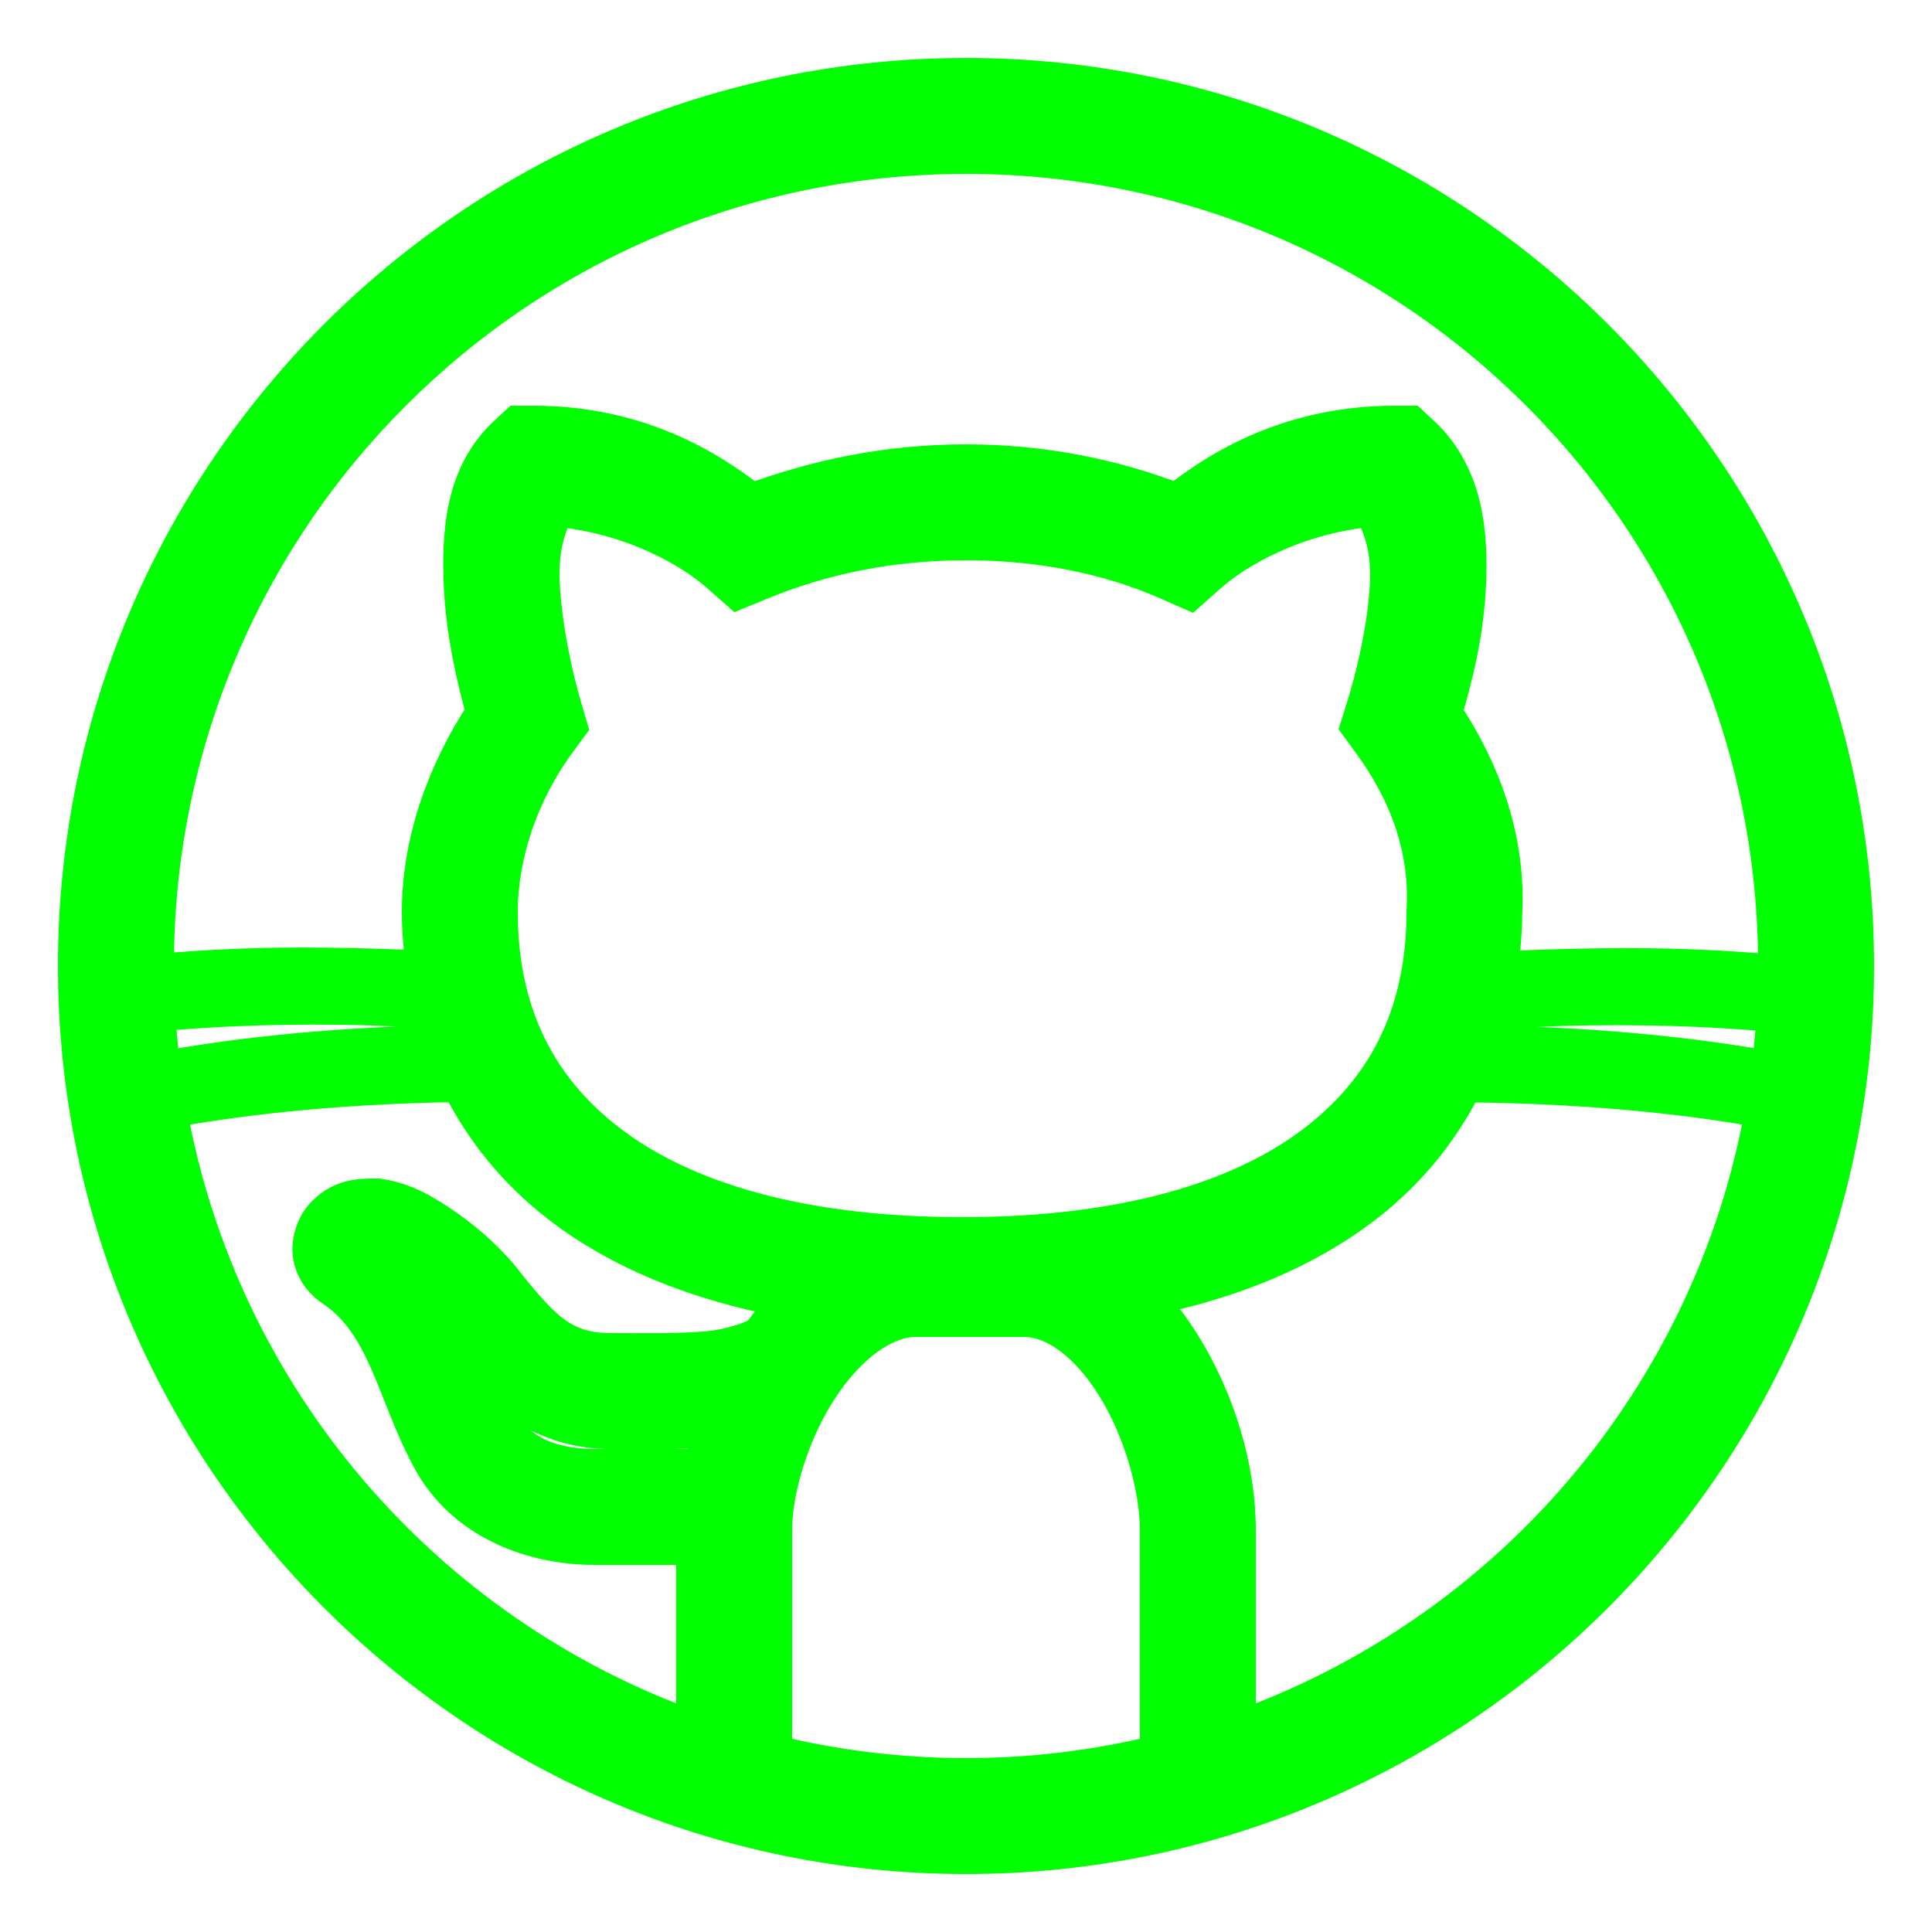
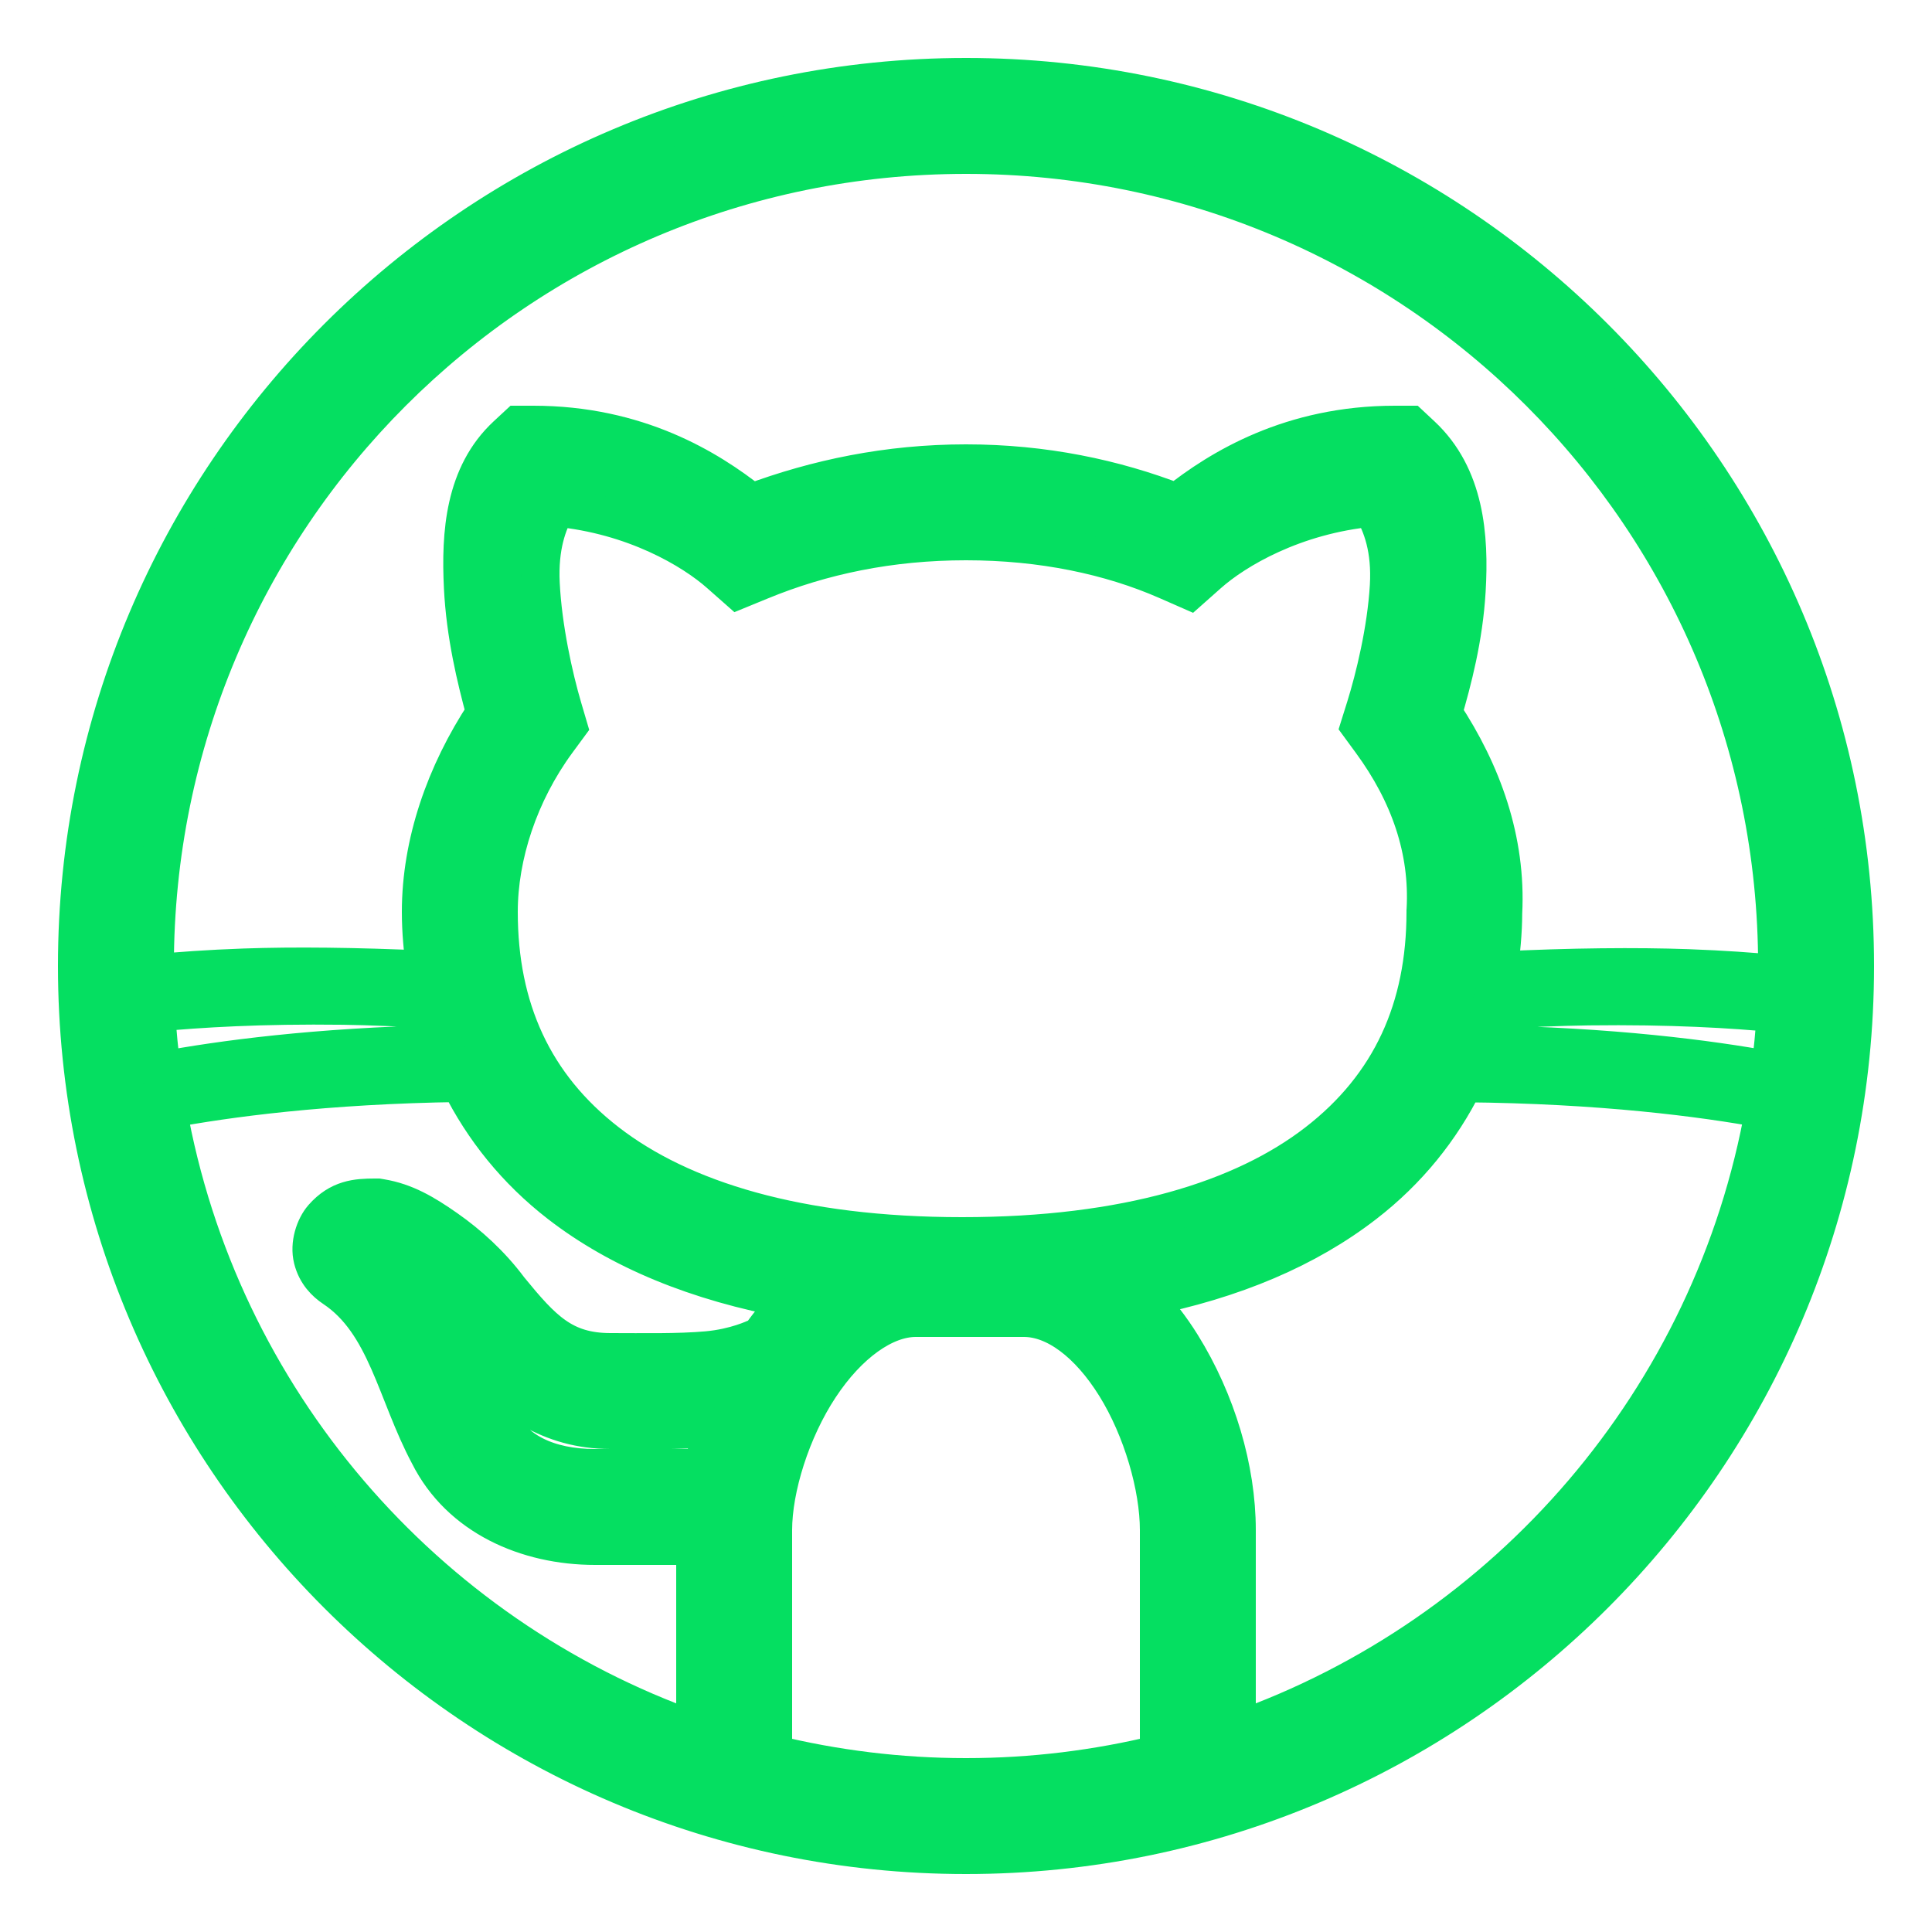
<svg xmlns="http://www.w3.org/2000/svg" viewBox="0 0 50 50" width="200px" height="200px">
-   <path d="M 25 2 C 12.311 2 2 12.311 2 25 C 2 37.689 12.311 48 25 48 C 37.689 48 48 37.689 48 25 C 48 12.311 37.689 2 25 2 z M 25 4 C 36.607 4 46 13.393 46 25 C 46 25.071 45.995 25.142 45.994 25.213 C 45.355 25.154 44.616 25.098 43.676 25.064 C 42.347 25.017 40.672 25.031 38.773 25.125 C 38.844 24.635 38.893 24.137 38.895 23.627 C 38.991 21.754 38.363 20.002 37.34 18.455 C 37.587 17.601 37.877 16.515 37.949 15.283 C 38.032 13.879 37.911 12.322 36.783 11.27 L 36.494 11 L 36.1 11 C 33.417 11 31.58 12.123 30.457 13.014 C 28.836 12.386 27.012 12 25 12 C 22.976 12 21.136 12.391 19.447 13.018 C 18.325 12.127 16.487 11 13.801 11 L 13.408 11 L 13.119 11.268 C 12.021 12.287 11.92 13.802 11.988 15.199 C 12.049 16.432 12.322 17.552 12.564 18.447 C 11.524 20.025 10.9 21.822 10.9 23.6 C 10.9 24.111 10.948 24.61 11.018 25.102 C 9.212 25.018 7.602 25.002 6.324 25.047 C 5.385 25.08 4.645 25.136 4.006 25.195 C 4.005 25.13 4 25.065 4 25 C 4 13.393 13.393 4 25 4 z M 14.396 13.131 C 16.414 13.322 17.932 14.223 18.635 14.848 L 19.104 15.262 L 19.682 15.025 C 21.263 14.374 23.027 14 25 14 C 26.973 14 28.737 14.376 30.199 15.016 L 30.785 15.273 L 31.264 14.848 C 31.967 14.223 33.487 13.322 35.506 13.131 C 35.774 13.576 36.007 14.209 35.951 15.166 C 35.884 16.312 35.577 17.56 35.346 18.301 L 35.195 18.783 L 35.494 19.191 C 36.484 20.541 36.988 22.001 36.902 23.545 L 36.9 23.572 L 36.9 23.6 C 36.9 26.095 36.002 28.092 34.088 29.572 C 32.174 31.052 29.153 32 24.9 32 C 20.648 32 17.625 31.052 15.711 29.572 C 13.797 28.092 12.9 26.095 12.9 23.6 C 12.9 22.135 13.429 20.524 14.406 19.191 L 14.699 18.793 L 14.559 18.318 C 14.327 17.53 14.043 16.254 13.986 15.102 C 13.939 14.143 14.166 13.537 14.396 13.131 z M 8.885 26.021 C 9.591 26.031 10.401 26.069 11.213 26.109 C 11.29 26.421 11.379 26.728 11.486 27.027 C 8.179 27.097 5.705 27.43 4.18 27.715 C 4.115 27.214 4.064 26.71 4.035 26.199 C 5.162 26.092 6.751 25.994 8.885 26.021 z M 41.115 26.037 C 43.248 26.01 44.836 26.108 45.963 26.215 C 45.934 26.718 45.884 27.216 45.82 27.709 C 44.241 27.419 41.7 27.087 38.307 27.033 C 38.412 26.74 38.5 26.438 38.576 26.133 C 39.471 26.085 40.345 26.047 41.115 26.037 z M 11.912 28.02 C 12.509 29.215 13.362 30.283 14.488 31.154 C 16.029 32.346 18.032 33.178 20.477 33.623 C 20.157 33.952 19.866 34.313 19.607 34.693 L 19.547 34.641 C 19.552 34.634 19.05 34.886 18.299 34.953 C 17.548 35.02 16.622 35 15.801 35 C 14.576 35 14.036 34.421 13.174 33.367 C 12.696 32.724 12.114 32.202 11.549 31.807 C 10.97 31.401 10.476 31.116 9.865 31.014 L 9.783 31 L 9.699 31 C 9.233 31 8.781 31.034 8.359 31.516 C 8.149 31.757 8.003 32.203 8.098 32.58 C 8.192 32.958 8.431 33.19 8.645 33.332 C 10.011 34.243 10.253 36.047 11.109 37.65 C 11.909 39.244 13.636 40 15.4 40 L 18 40 L 18 44.803 C 10.968 42.321 5.665 36.205 4.332 28.703 C 5.863 28.415 8.427 28.068 11.912 28.02 z M 37.883 28.027 C 41.446 28.058 44.081 28.404 45.67 28.697 C 44.339 36.202 39.034 42.32 32 44.803 L 32 39.6 C 32 38.015 31.48 36.268 30.574 34.811 C 30.299 34.368 29.976 33.95 29.615 33.574 C 31.93 33.117 33.832 32.299 35.312 31.154 C 36.437 30.285 37.288 29.22 37.883 28.027 z M 23.699 34.1 L 26.5 34.1 C 27.313 34.1 28.18 34.747 28.875 35.865 C 29.57 36.983 30 38.484 30 39.6 L 30 45.398 C 28.397 45.789 26.724 46 25 46 C 23.276 46 21.603 45.789 20 45.398 L 20 39.6 C 20 38.509 20.468 37.011 21.209 35.889 C 21.95 34.766 22.886 34.1 23.699 34.1 z M 12.309 35.281 C 13.174 36.179 14.223 37 15.801 37 C 16.58 37 17.552 37.028 18.477 36.945 C 18.48 36.945 18.483 36.944 18.486 36.943 C 18.365 37.293 18.274 37.646 18.197 38 L 15.4 38 C 14.167 38 13.296 37.554 12.895 36.752 L 12.887 36.738 L 12.881 36.727 C 12.716 36.421 12.501 35.811 12.309 35.281 z" fill="lime" stroke="lime" stroke-width="1" />
+   <path d="M 25 2 C 12.311 2 2 12.311 2 25 C 2 37.689 12.311 48 25 48 C 37.689 48 48 37.689 48 25 C 48 12.311 37.689 2 25 2 z M 25 4 C 36.607 4 46 13.393 46 25 C 46 25.071 45.995 25.142 45.994 25.213 C 45.355 25.154 44.616 25.098 43.676 25.064 C 42.347 25.017 40.672 25.031 38.773 25.125 C 38.844 24.635 38.893 24.137 38.895 23.627 C 38.991 21.754 38.363 20.002 37.34 18.455 C 37.587 17.601 37.877 16.515 37.949 15.283 C 38.032 13.879 37.911 12.322 36.783 11.27 L 36.494 11 L 36.1 11 C 33.417 11 31.58 12.123 30.457 13.014 C 28.836 12.386 27.012 12 25 12 C 22.976 12 21.136 12.391 19.447 13.018 C 18.325 12.127 16.487 11 13.801 11 L 13.408 11 L 13.119 11.268 C 12.021 12.287 11.92 13.802 11.988 15.199 C 12.049 16.432 12.322 17.552 12.564 18.447 C 11.524 20.025 10.9 21.822 10.9 23.6 C 10.9 24.111 10.948 24.61 11.018 25.102 C 9.212 25.018 7.602 25.002 6.324 25.047 C 5.385 25.08 4.645 25.136 4.006 25.195 C 4.005 25.13 4 25.065 4 25 C 4 13.393 13.393 4 25 4 z M 14.396 13.131 C 16.414 13.322 17.932 14.223 18.635 14.848 L 19.104 15.262 L 19.682 15.025 C 21.263 14.374 23.027 14 25 14 C 26.973 14 28.737 14.376 30.199 15.016 L 30.785 15.273 L 31.264 14.848 C 31.967 14.223 33.487 13.322 35.506 13.131 C 35.774 13.576 36.007 14.209 35.951 15.166 C 35.884 16.312 35.577 17.56 35.346 18.301 L 35.195 18.783 L 35.494 19.191 C 36.484 20.541 36.988 22.001 36.902 23.545 L 36.9 23.572 L 36.9 23.6 C 36.9 26.095 36.002 28.092 34.088 29.572 C 32.174 31.052 29.153 32 24.9 32 C 20.648 32 17.625 31.052 15.711 29.572 C 13.797 28.092 12.9 26.095 12.9 23.6 C 12.9 22.135 13.429 20.524 14.406 19.191 L 14.699 18.793 L 14.559 18.318 C 14.327 17.53 14.043 16.254 13.986 15.102 C 13.939 14.143 14.166 13.537 14.396 13.131 z M 8.885 26.021 C 9.591 26.031 10.401 26.069 11.213 26.109 C 11.29 26.421 11.379 26.728 11.486 27.027 C 8.179 27.097 5.705 27.43 4.18 27.715 C 4.115 27.214 4.064 26.71 4.035 26.199 C 5.162 26.092 6.751 25.994 8.885 26.021 z M 41.115 26.037 C 43.248 26.01 44.836 26.108 45.963 26.215 C 45.934 26.718 45.884 27.216 45.82 27.709 C 44.241 27.419 41.7 27.087 38.307 27.033 C 38.412 26.74 38.5 26.438 38.576 26.133 C 39.471 26.085 40.345 26.047 41.115 26.037 z M 11.912 28.02 C 12.509 29.215 13.362 30.283 14.488 31.154 C 16.029 32.346 18.032 33.178 20.477 33.623 C 20.157 33.952 19.866 34.313 19.607 34.693 L 19.547 34.641 C 19.552 34.634 19.05 34.886 18.299 34.953 C 17.548 35.02 16.622 35 15.801 35 C 14.576 35 14.036 34.421 13.174 33.367 C 12.696 32.724 12.114 32.202 11.549 31.807 C 10.97 31.401 10.476 31.116 9.865 31.014 L 9.783 31 L 9.699 31 C 9.233 31 8.781 31.034 8.359 31.516 C 8.149 31.757 8.003 32.203 8.098 32.58 C 8.192 32.958 8.431 33.19 8.645 33.332 C 10.011 34.243 10.253 36.047 11.109 37.65 C 11.909 39.244 13.636 40 15.4 40 L 18 40 L 18 44.803 C 10.968 42.321 5.665 36.205 4.332 28.703 C 5.863 28.415 8.427 28.068 11.912 28.02 z M 37.883 28.027 C 41.446 28.058 44.081 28.404 45.67 28.697 C 44.339 36.202 39.034 42.32 32 44.803 L 32 39.6 C 32 38.015 31.48 36.268 30.574 34.811 C 30.299 34.368 29.976 33.95 29.615 33.574 C 31.93 33.117 33.832 32.299 35.312 31.154 C 36.437 30.285 37.288 29.22 37.883 28.027 z M 23.699 34.1 L 26.5 34.1 C 27.313 34.1 28.18 34.747 28.875 35.865 C 29.57 36.983 30 38.484 30 39.6 L 30 45.398 C 28.397 45.789 26.724 46 25 46 C 23.276 46 21.603 45.789 20 45.398 L 20 39.6 C 20 38.509 20.468 37.011 21.209 35.889 C 21.95 34.766 22.886 34.1 23.699 34.1 z M 12.309 35.281 C 13.174 36.179 14.223 37 15.801 37 C 16.58 37 17.552 37.028 18.477 36.945 C 18.48 36.945 18.483 36.944 18.486 36.943 C 18.365 37.293 18.274 37.646 18.197 38 L 15.4 38 C 14.167 38 13.296 37.554 12.895 36.752 L 12.887 36.738 L 12.881 36.727 C 12.716 36.421 12.501 35.811 12.309 35.281 z" fill="#05df61" stroke="#05df61" stroke-width="1" />
</svg>
